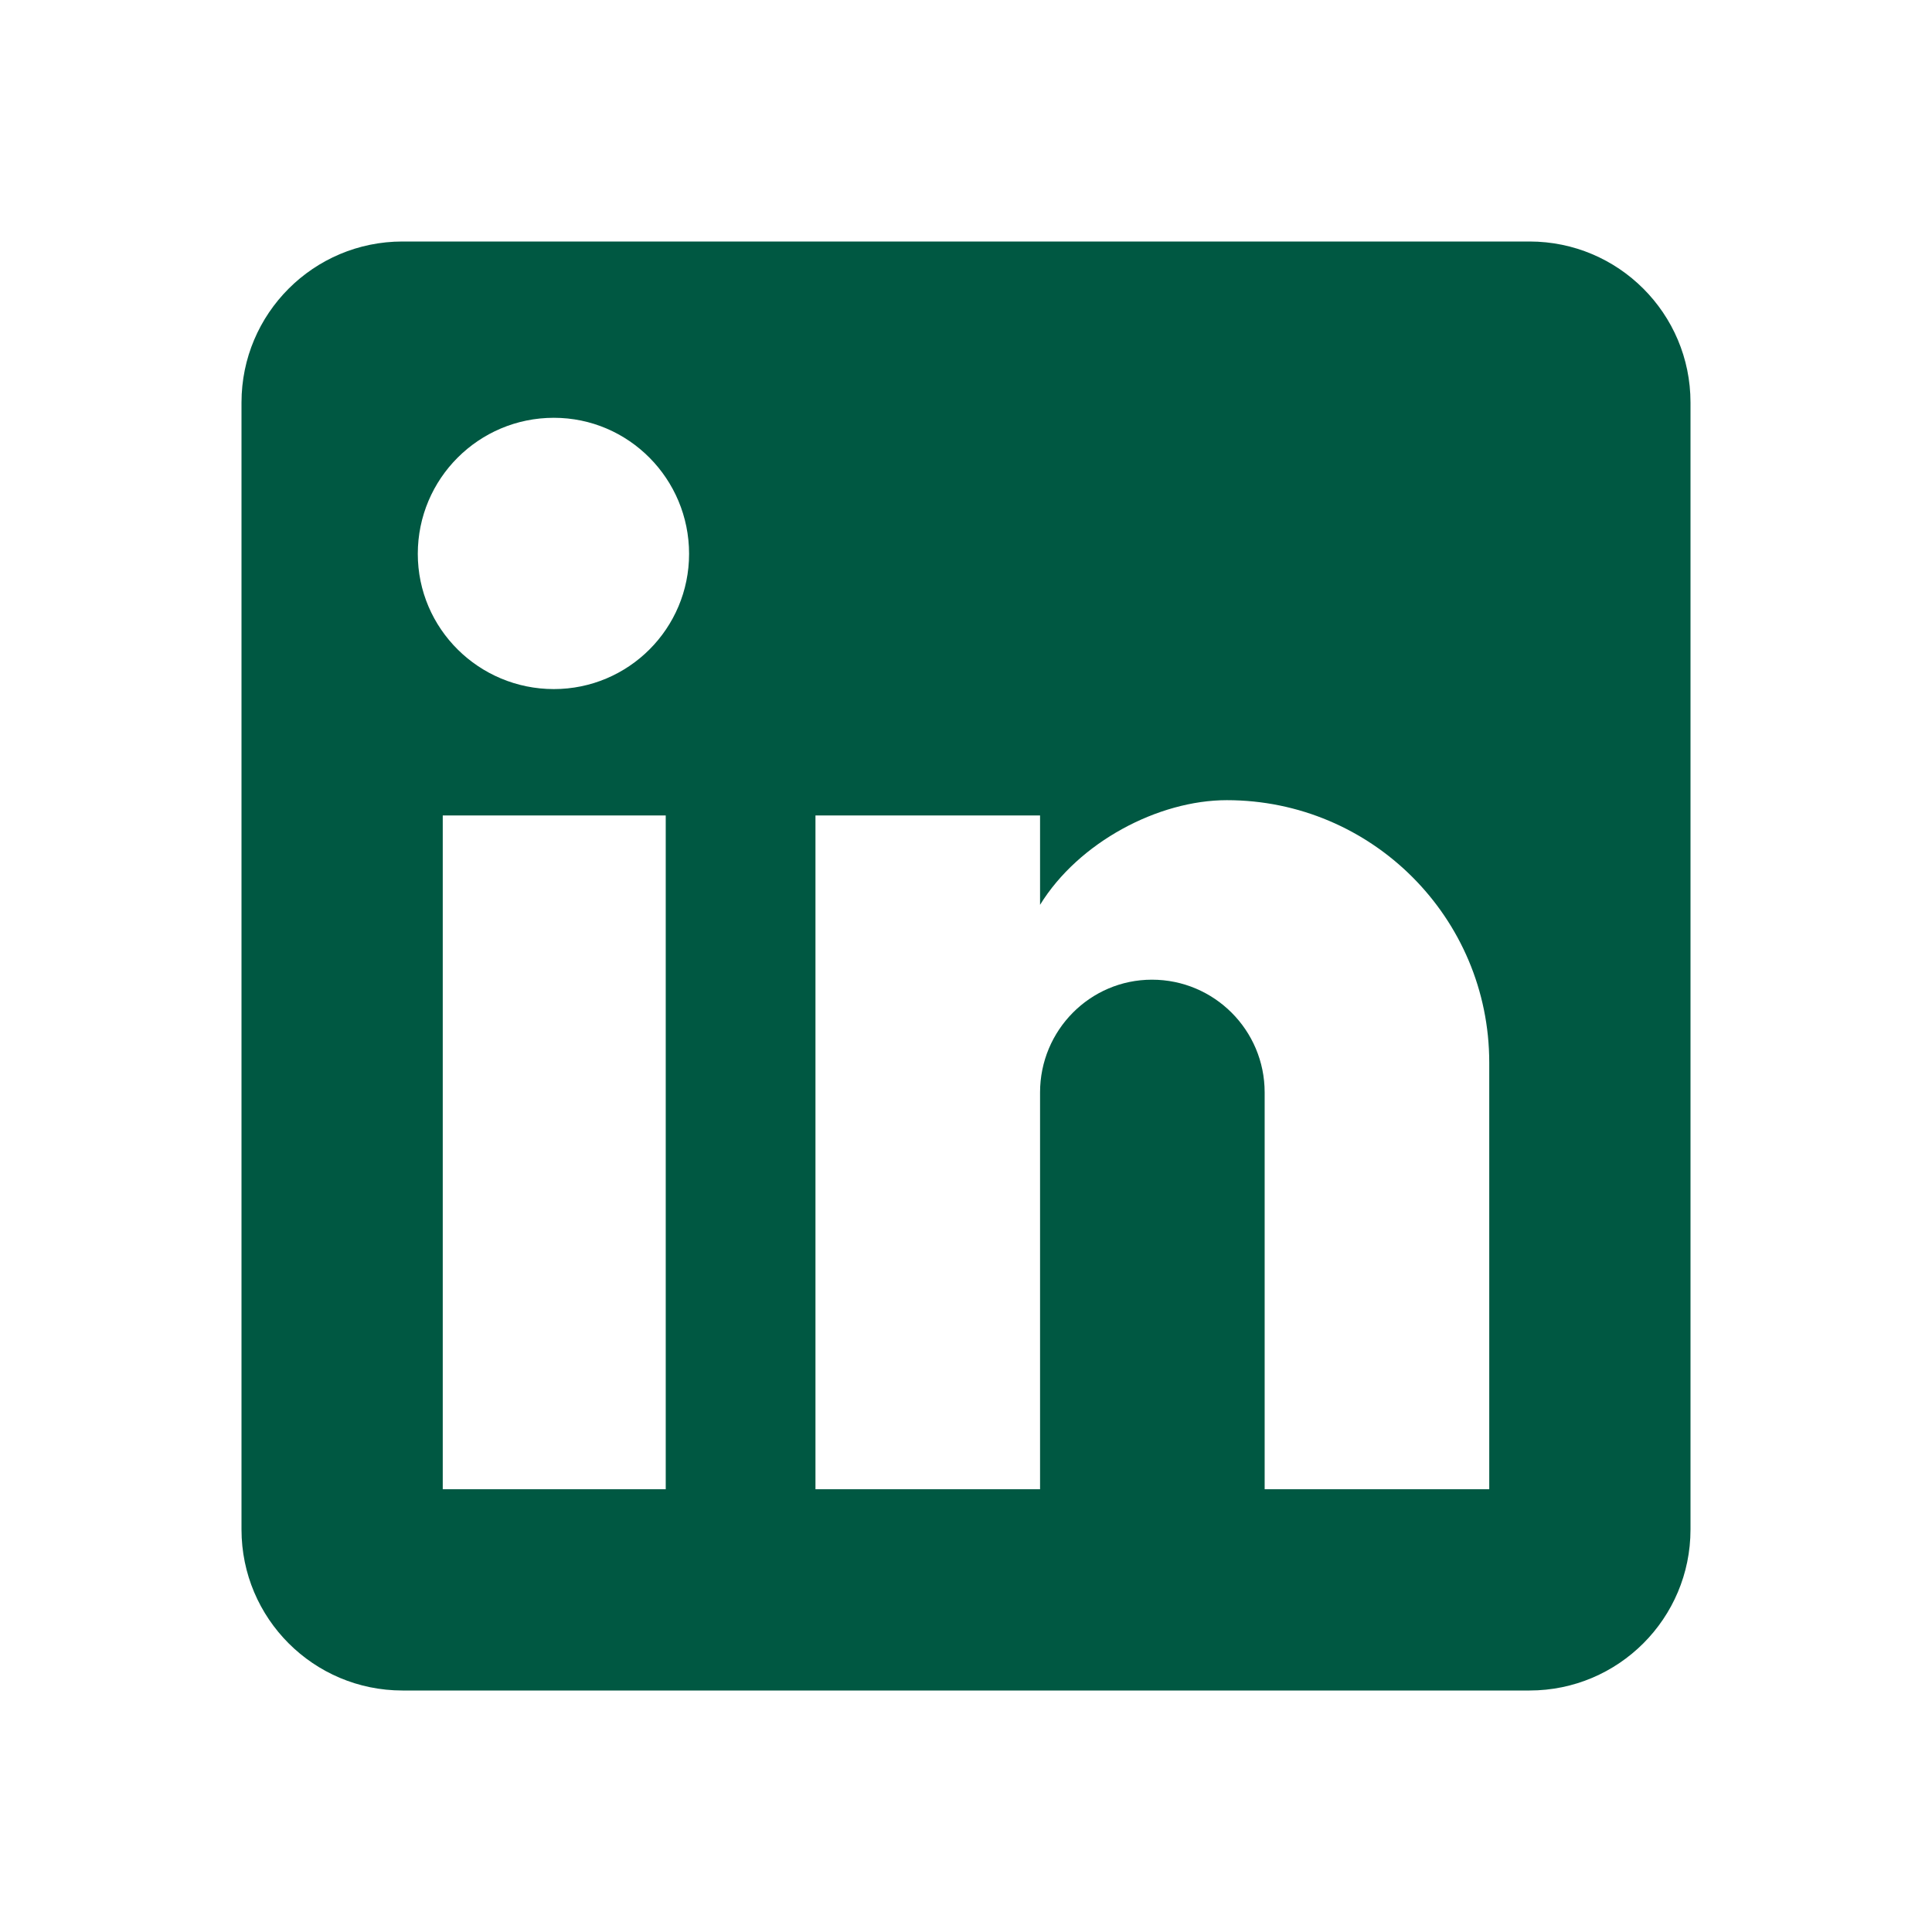
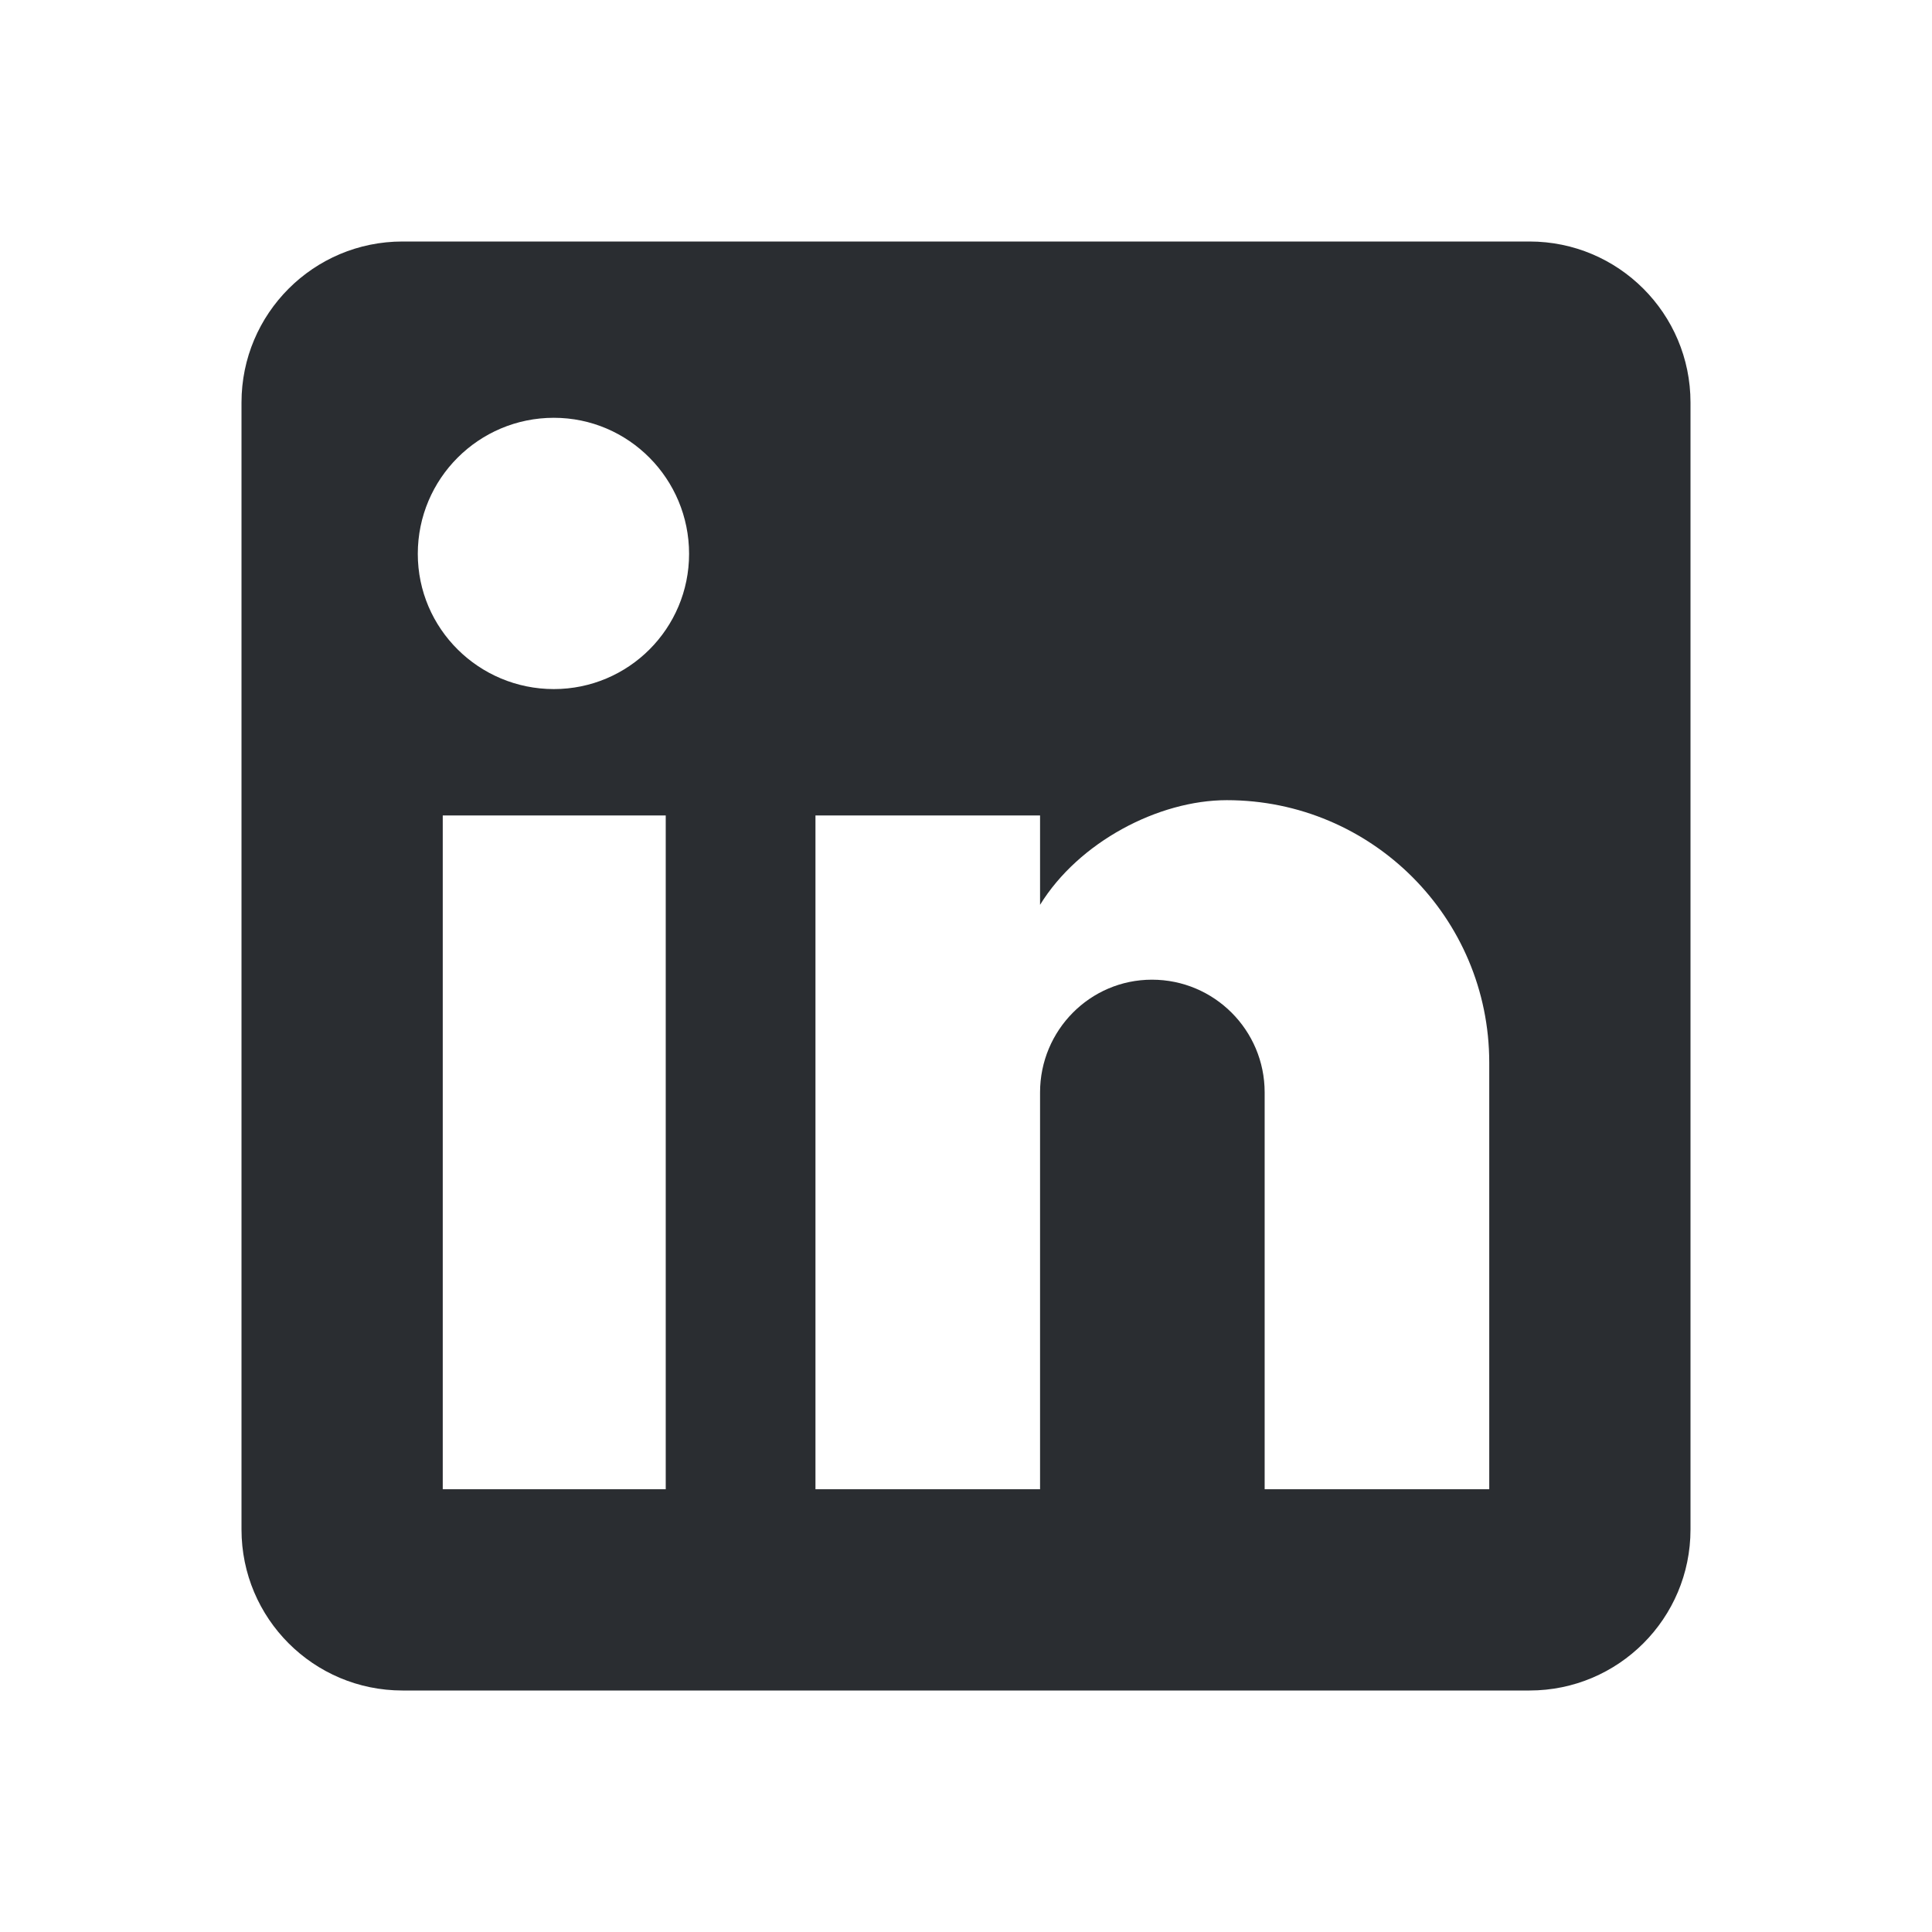
<svg xmlns="http://www.w3.org/2000/svg" width="24" height="24" viewBox="0 0 24 24">
-   <path fill="#005842" d="M19 3a2 2 0 0 1 2 2v14a2 2 0 0 1-2 2H5a2 2 0 0 1-2-2V5a2 2 0 0 1 2-2zm-.5 15.5v-5.3a3.26 3.26 0 0 0-3.26-3.26c-.85 0-1.84.52-2.32 1.3v-1.11h-2.79v8.37h2.79v-4.93c0-.77.62-1.4 1.39-1.4a1.4 1.4 0 0 1 1.4 1.4v4.93zM6.88 8.56a1.68 1.68 0 0 0 1.68-1.68c0-.93-.75-1.69-1.68-1.69a1.69 1.69 0 0 0-1.69 1.69c0 .93.76 1.68 1.69 1.68m1.39 9.94v-8.37H5.5v8.37z" />
+   <path fill="#2A2D31" d="M19 3a2 2 0 0 1 2 2v14a2 2 0 0 1-2 2H5a2 2 0 0 1-2-2V5a2 2 0 0 1 2-2zm-.5 15.5v-5.3a3.26 3.26 0 0 0-3.26-3.26c-.85 0-1.84.52-2.32 1.3v-1.11h-2.79v8.37h2.79v-4.93c0-.77.62-1.4 1.39-1.4a1.4 1.4 0 0 1 1.4 1.4v4.93zM6.88 8.56a1.68 1.68 0 0 0 1.68-1.68c0-.93-.75-1.69-1.68-1.69a1.69 1.69 0 0 0-1.69 1.69c0 .93.76 1.68 1.69 1.68m1.39 9.94v-8.37H5.5v8.37z" />
</svg>
